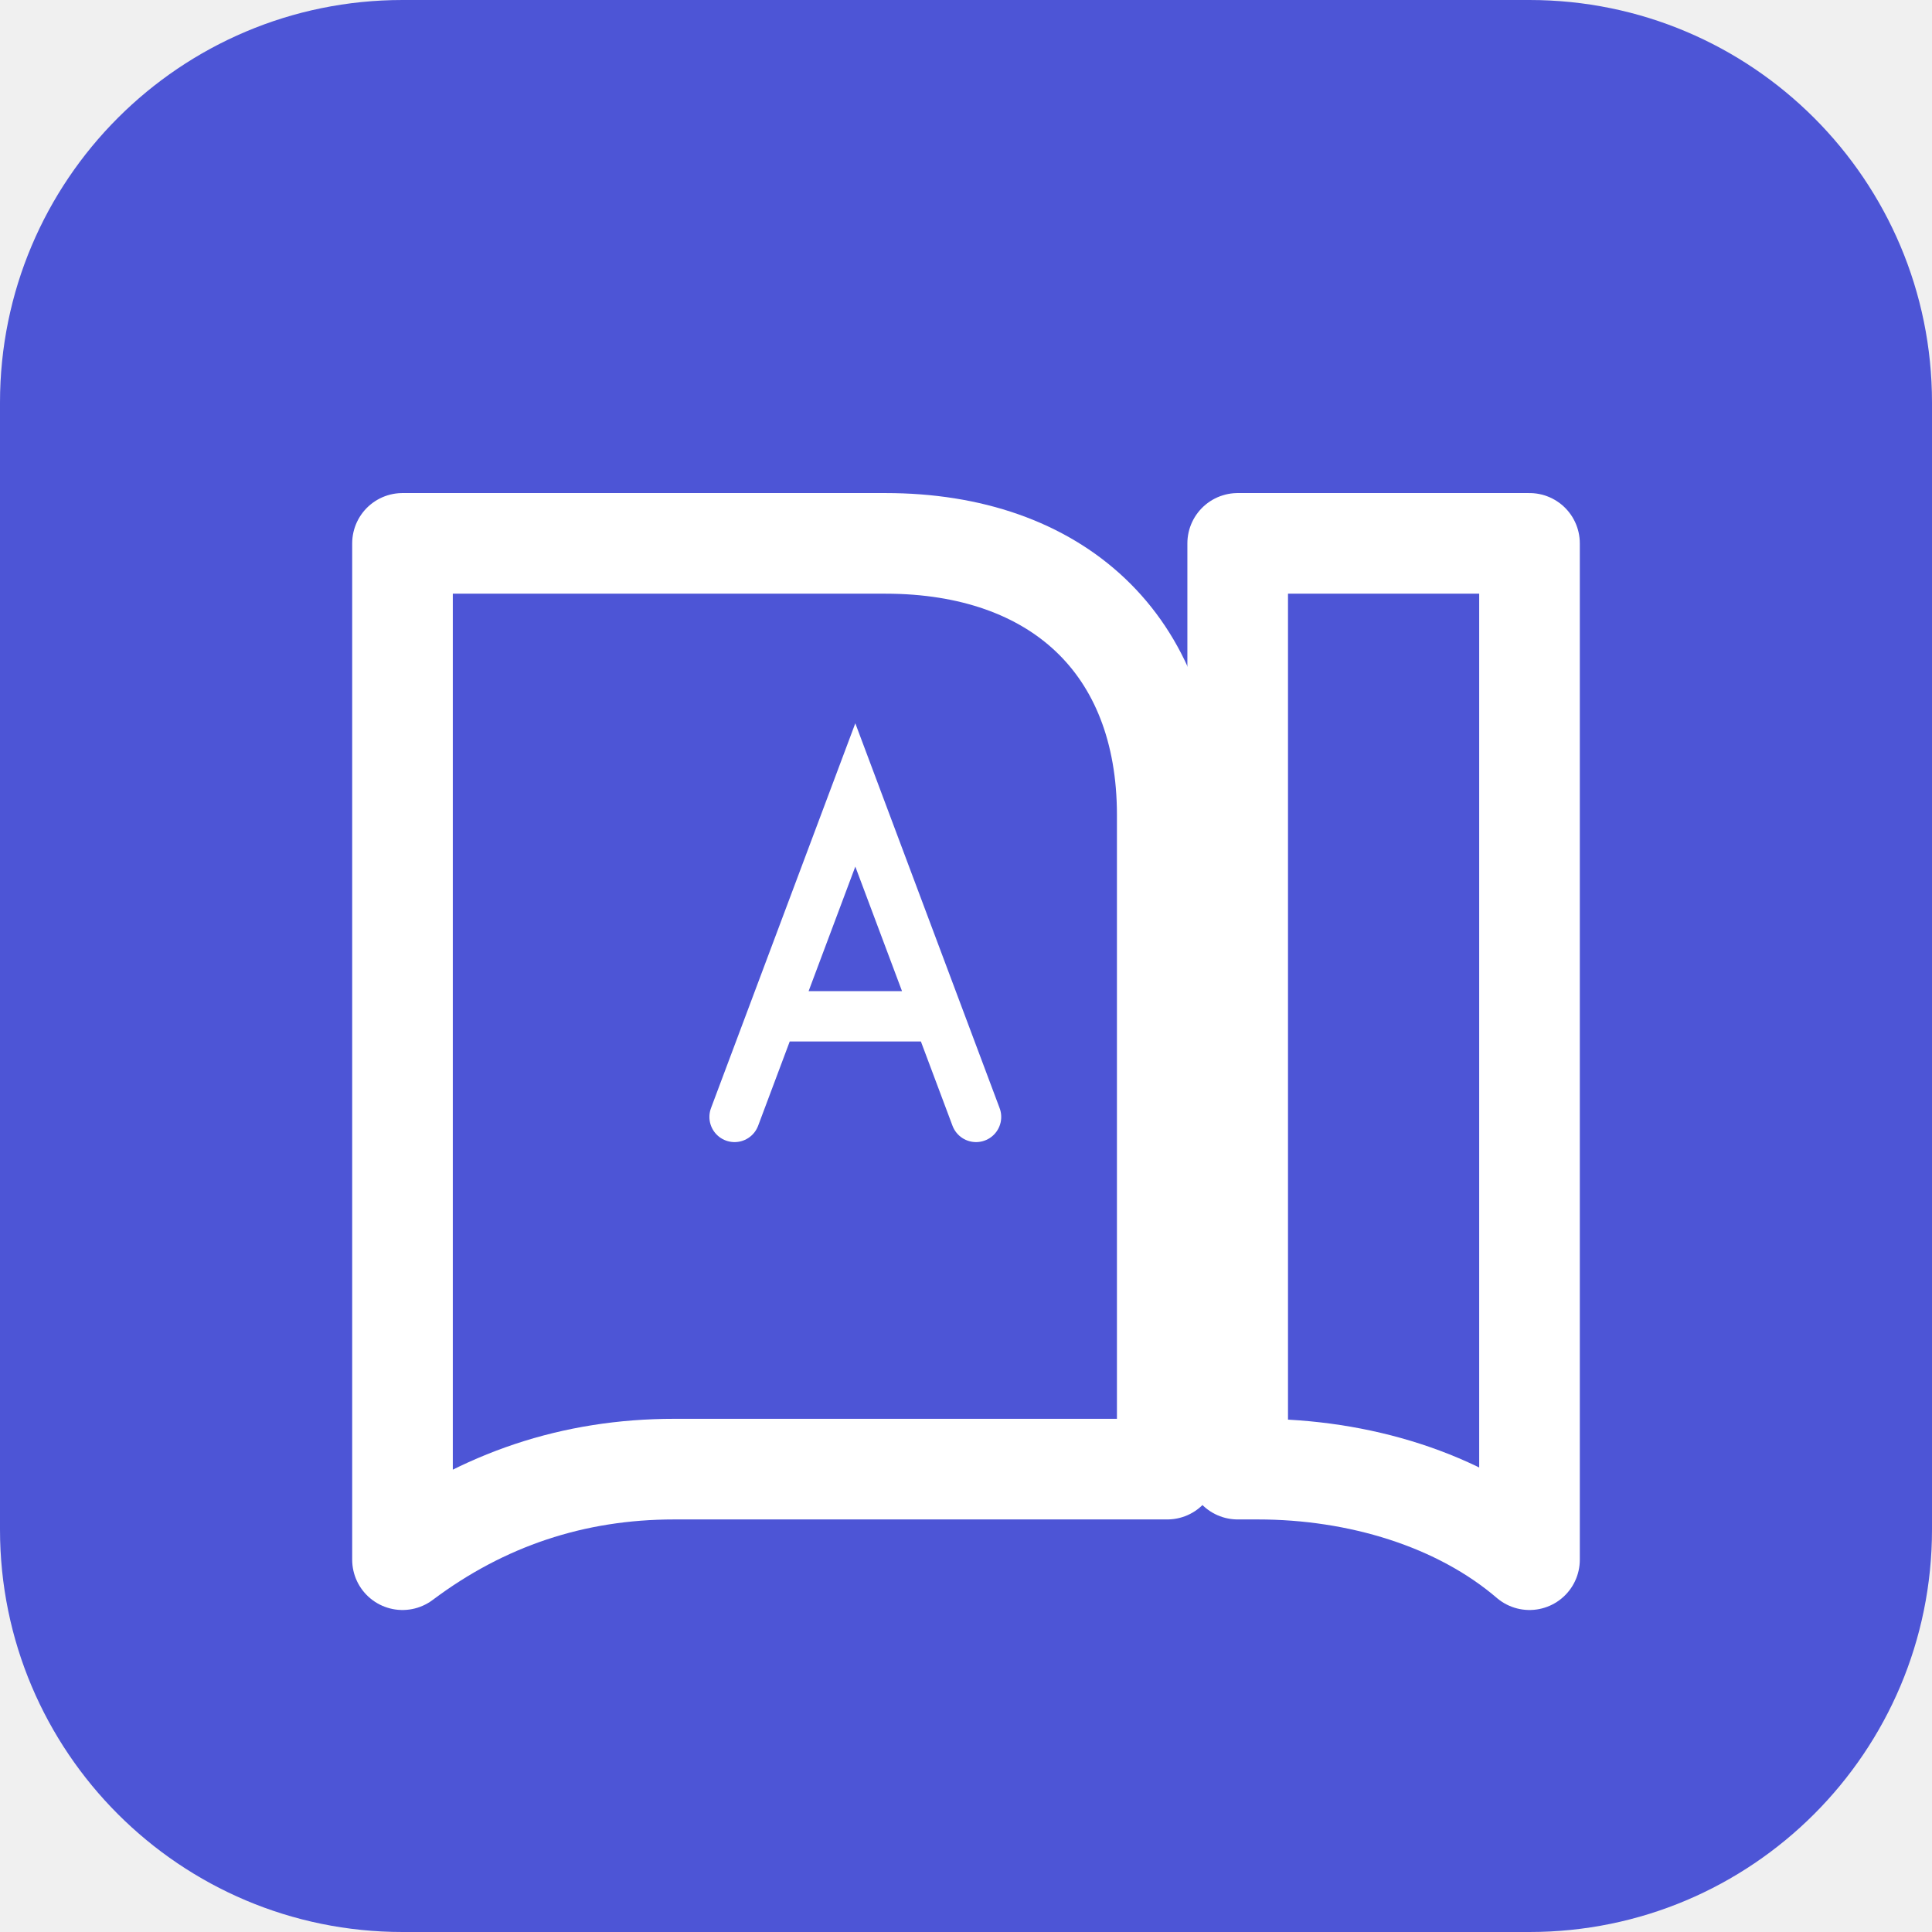
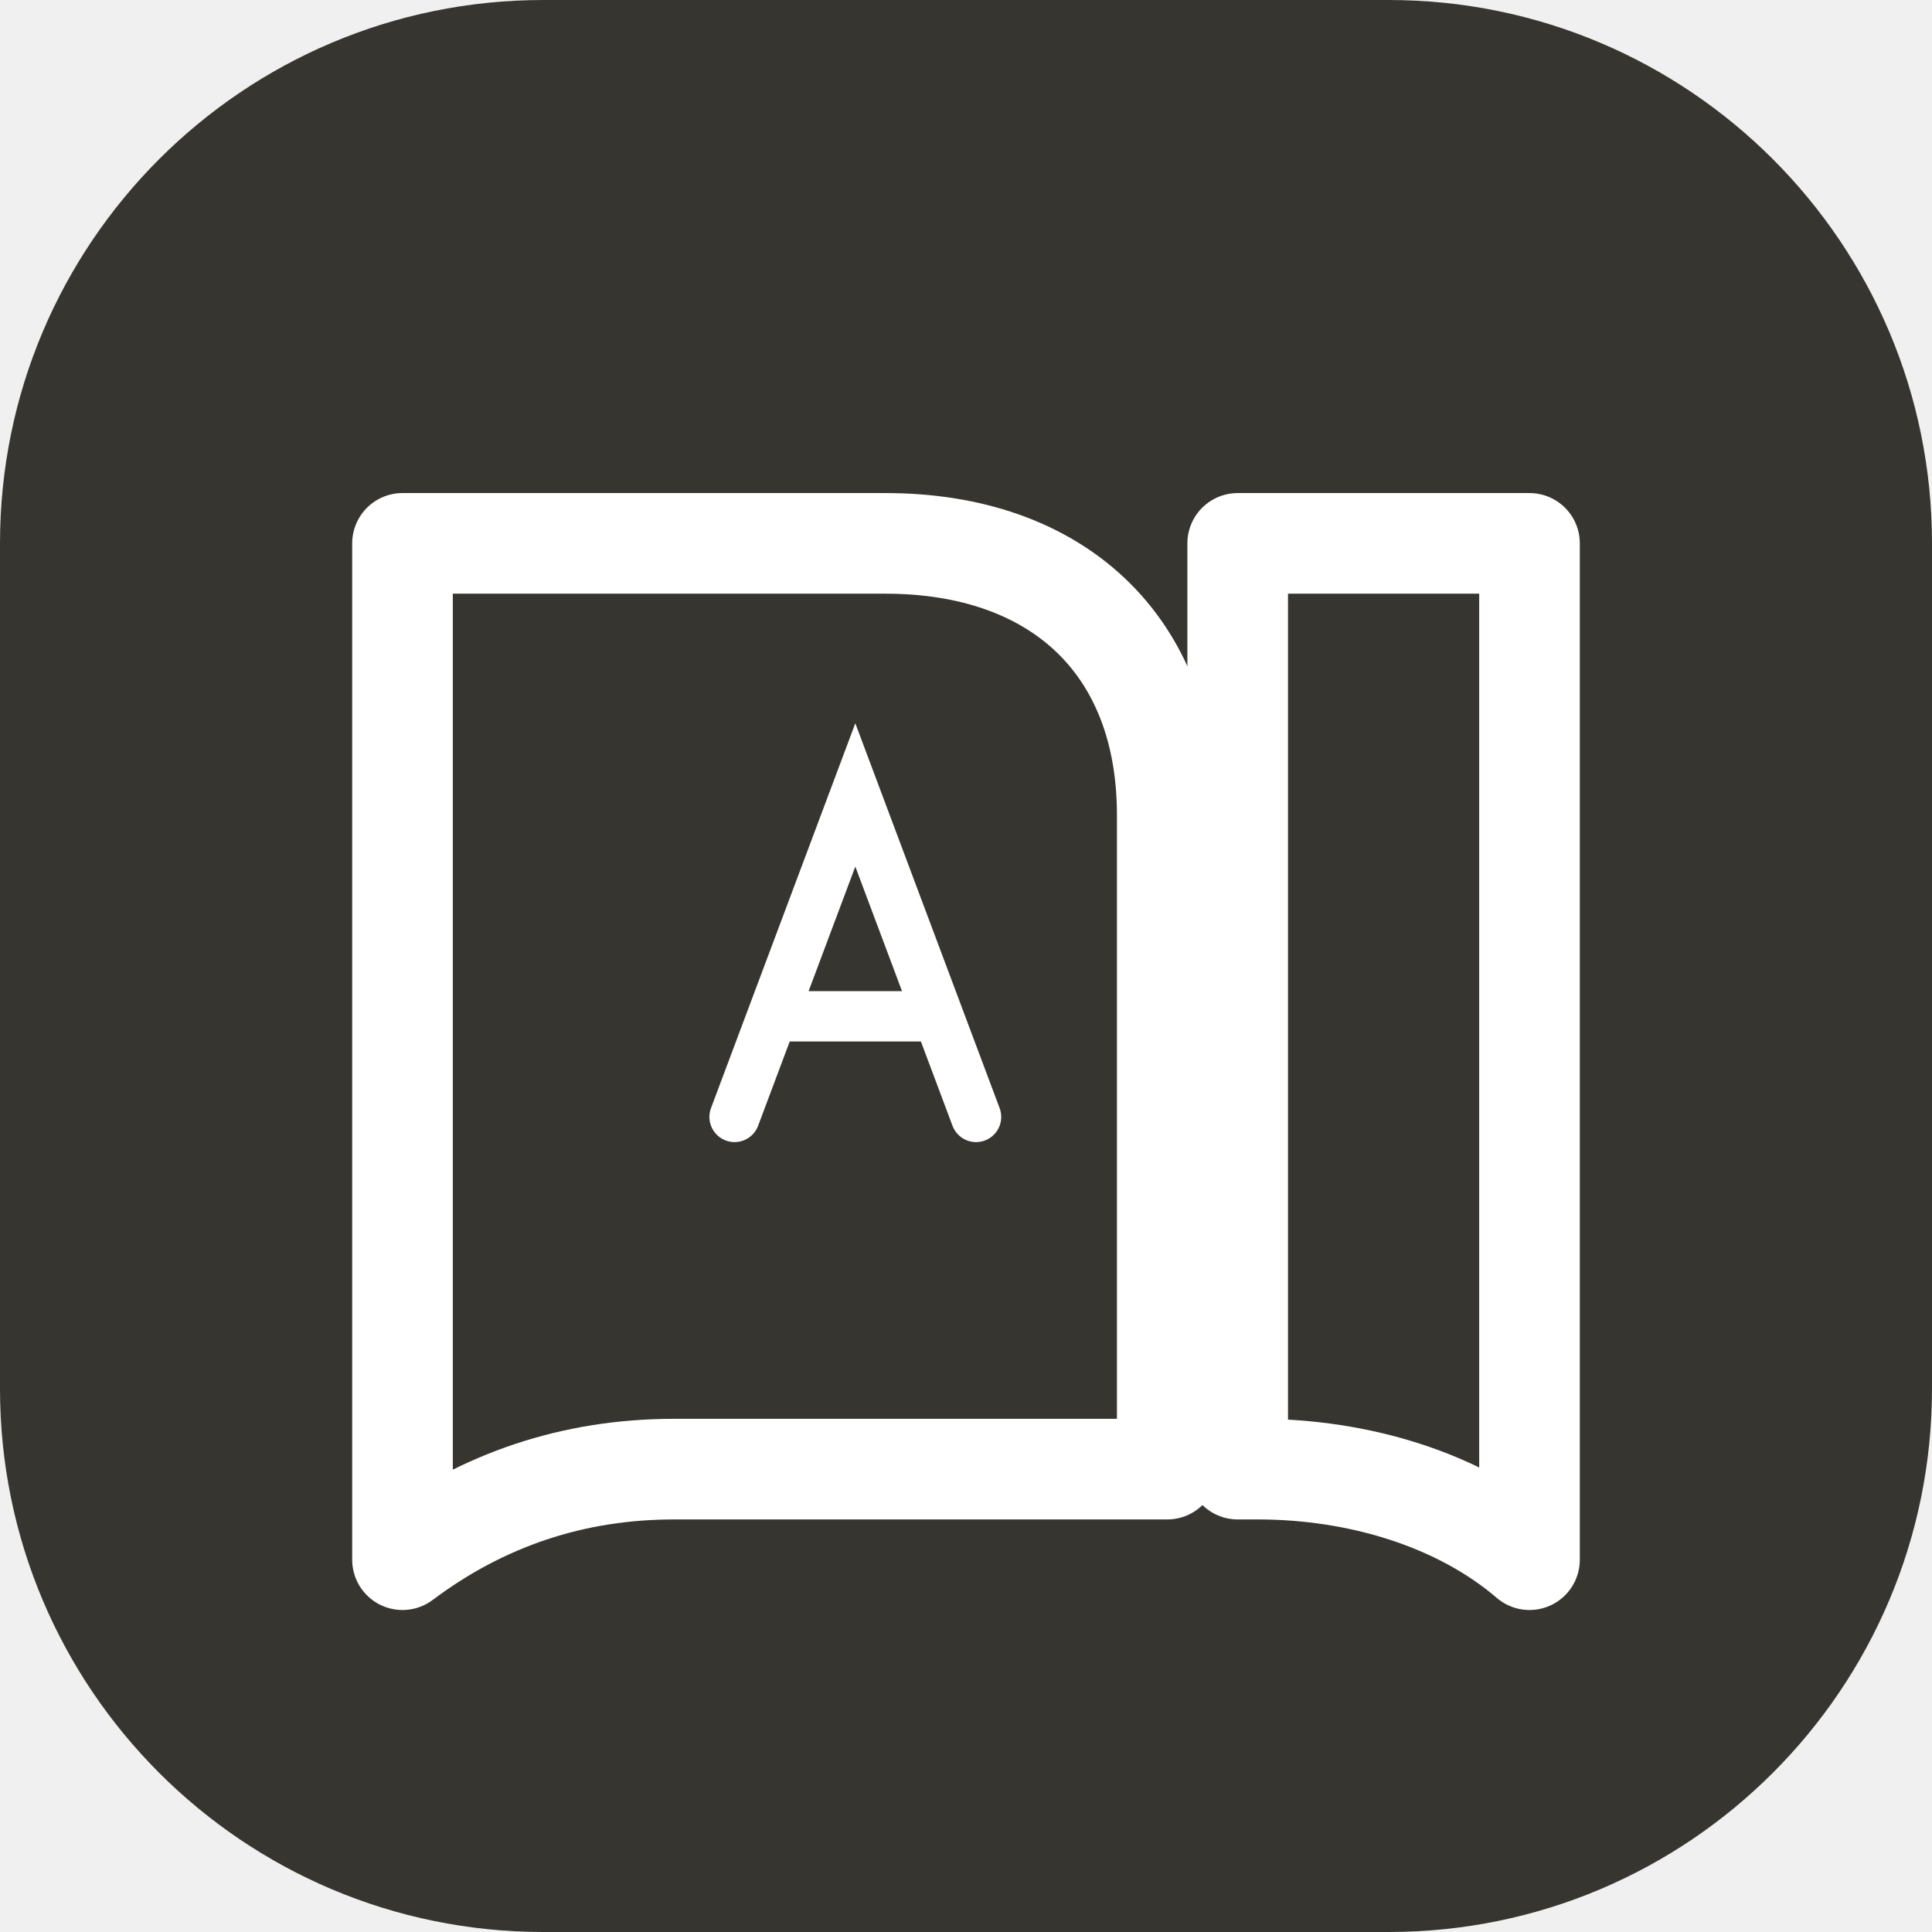
<svg xmlns="http://www.w3.org/2000/svg" viewBox="0 0 192 192">
-   <rect width="192" height="192" rx="40" fill="#4d55d6" />
+   <rect width="192" height="192" rx="54" fill="#37352f" />
  <path d="M40 54h48c17 0 28 10 28 27v65H67c-10 0-19 3-27 9V54Z" fill="none" stroke="#fff" stroke-width="10" stroke-linejoin="round" />
  <path d="M152 54h-29v92h2c10 0 20 3 27 9V54Z" fill="none" stroke="#fff" stroke-width="10" stroke-linejoin="round" />
  <path d="m73 111 12-32 12 32m-19-10h14" fill="none" stroke="#fff" stroke-width="5" stroke-linecap="round" />
</svg>
